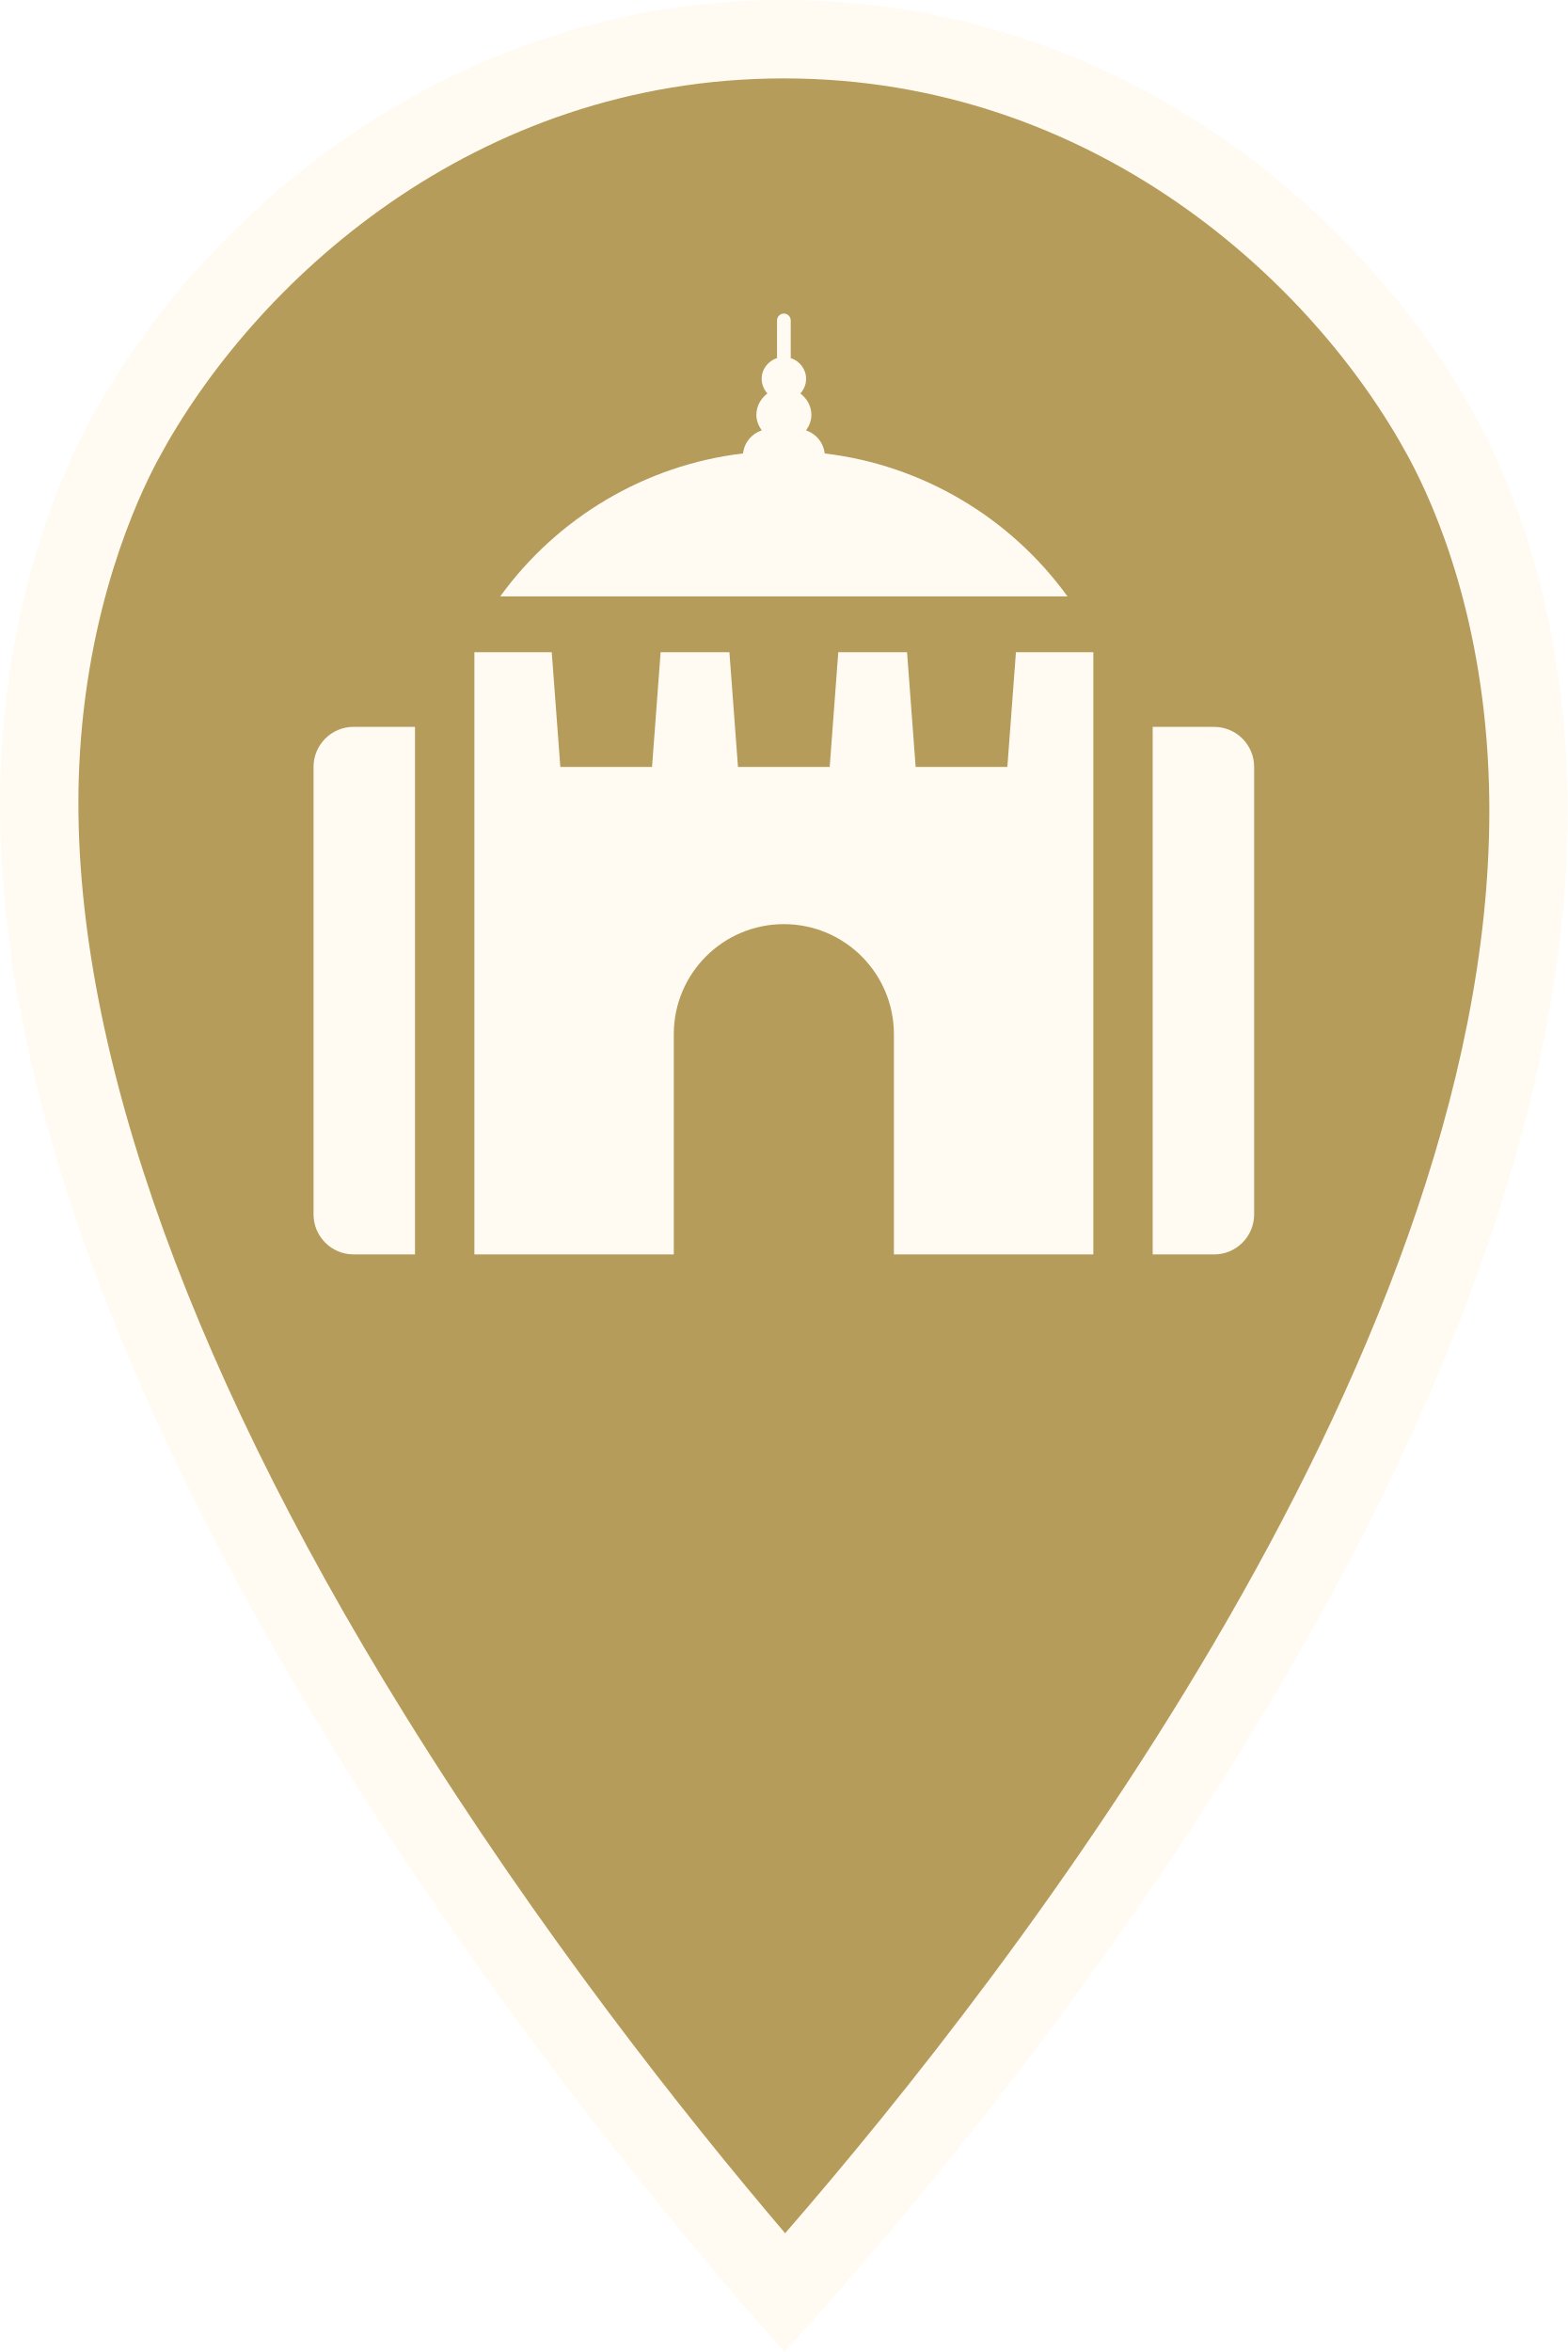
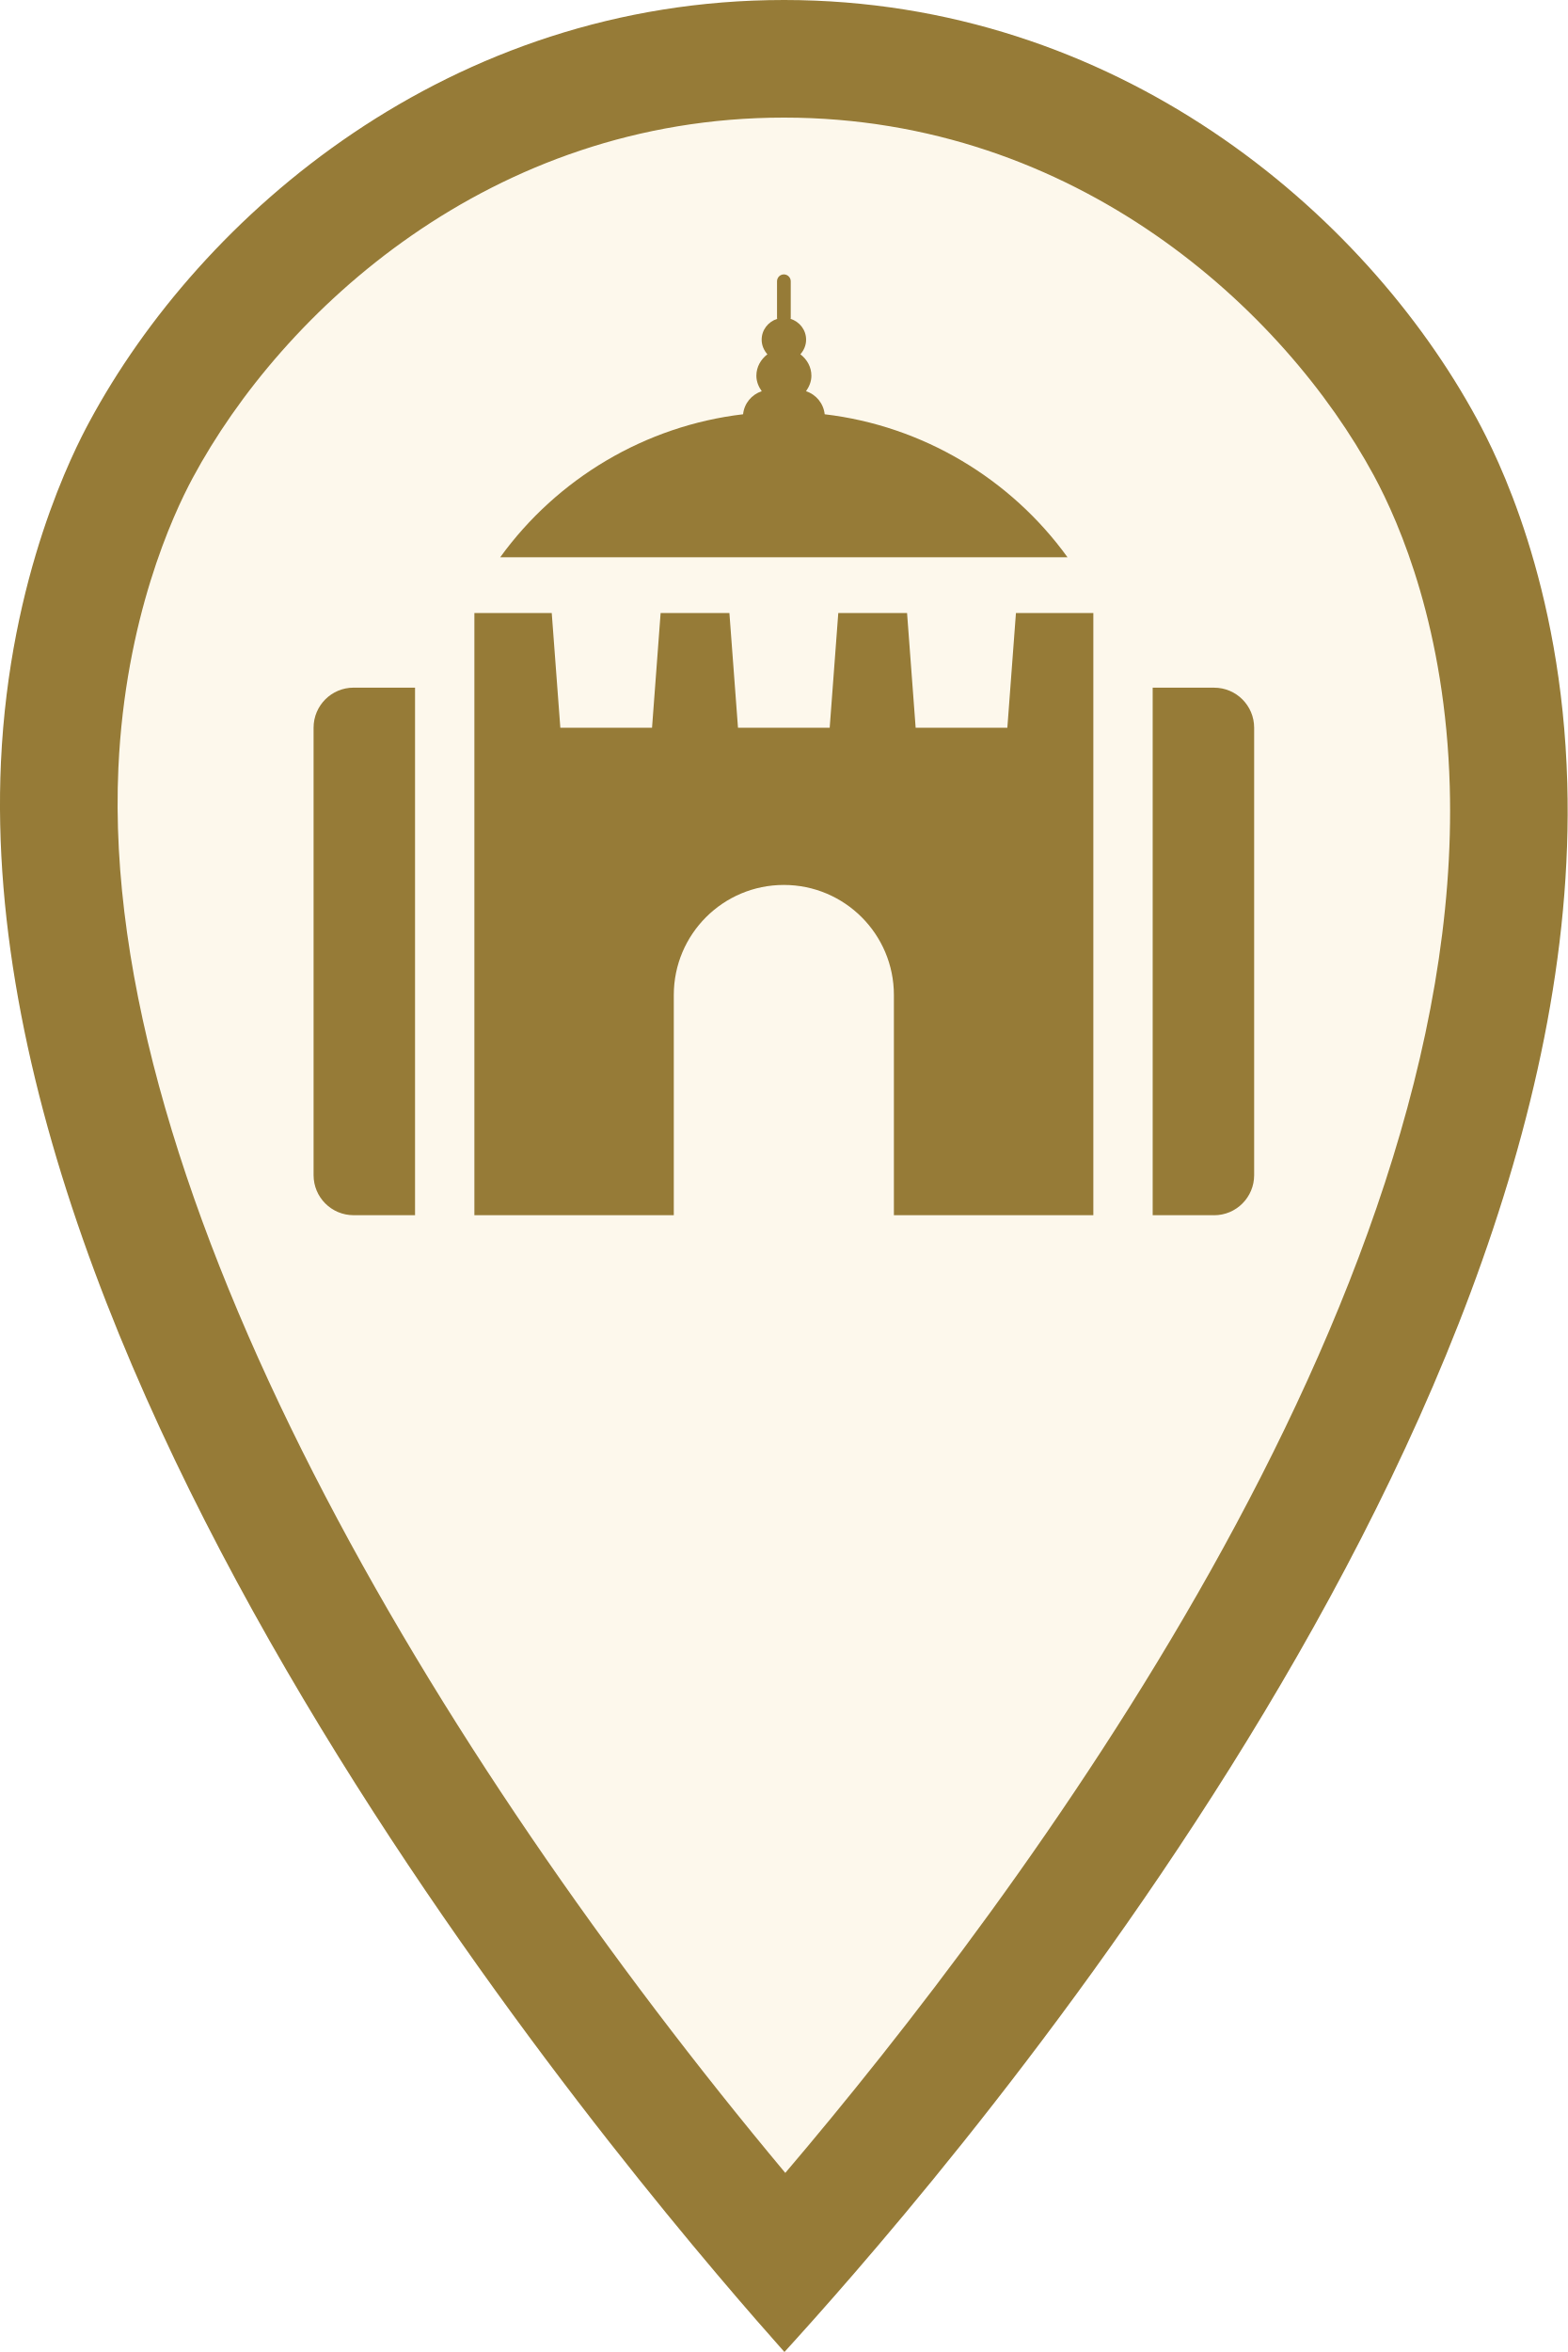
<svg xmlns="http://www.w3.org/2000/svg" id="a" viewBox="0 0 40 60">
-   <path d="m20.024,58.495C14.532,52.176.343,34.331,1.023,19.489c.193-4.214,1.555-7.168,2.131-8.243C5.694,6.52,11.629,1,20.001,1c8.346.006,14.269,5.484,16.81,10.174.762,1.404,2.057,4.42,2.18,8.834.42,15.147-13.543,32.384-18.967,38.487Z" fill="#b59c5b" />
-   <path d="m20.014,2c7.894.005,13.508,5.202,15.918,9.65.719,1.328,1.943,4.183,2.06,8.384.392,14.137-12.175,30.28-17.959,36.936-2.541-2.985-6.268-7.683-9.71-13.234C4.59,34.495,1.72,26.126,2.022,19.535c.184-4.015,1.469-6.803,2.013-7.815C6.444,7.236,12.071,2,20.002,2h.012M20.002,0C11.483,0,5.129,5.458,2.273,10.774,1.904,11.46.244,14.656.024,19.443c-.772,16.843,17.037,37.234,19.991,40.557,3.217-3.534,20.451-22.864,19.975-40.021-.142-5.115-1.812-8.379-2.3-9.281C34.807,5.374,28.461.006,20.015,0h-.014Z" fill="#fffbf2" />
-   <path d="m25.922,16.639l-.219,2.925h-2.34l-.219-2.925h-1.755l-.219,2.925h-2.34l-.219-2.925h-1.755l-.219,2.925h-2.34l-.219-2.925h-1.974v15.361h5.088v-5.617c0-1.551,1.257-2.808,2.808-2.808s2.808,1.257,2.808,2.808v5.617h5.089v-15.361h-1.974Z" fill="#fffbf2" />
-   <path d="m10.589,32h-1.568c-.564,0-1.021-.457-1.021-1.022v-11.414c0-.564.457-1.022,1.021-1.022h1.568v13.457Z" fill="#fffbf2" />
-   <path d="m30.979,32h-1.568v-13.457h1.568c.564,0,1.021.457,1.021,1.022v11.414c0,.564-.457,1.022-1.021,1.022Z" fill="#fffbf2" />
-   <path d="m27.238,15.216c-1.452-2.008-3.697-3.353-6.196-3.648-.03-.277-.218-.504-.476-.588.08-.114.137-.245.137-.395,0-.226-.114-.419-.281-.547.088-.1.146-.228.146-.372,0-.253-.169-.461-.398-.534 0-.006.006-.009.006-.015v-.942c0-.097-.079-.176-.175-.176-.097,0-.175.078-.175.176v.942c0,.006.005.009.006.015-.229.073-.398.28-.398.533,0,.144.058.272.146.372-.166.128-.281.321-.281.547,0,.15.057.281.137.395-.258.085-.447.311-.476.588-2.499.295-4.744,1.64-6.197,3.648h14.475Z" fill="#fffbf2" />
+   <path d="m20.024,58.495C14.532,52.176.343,34.331,1.023,19.489c.193-4.214,1.555-7.168,2.131-8.243C5.694,6.52,11.629,1,20.001,1c8.346.006,14.269,5.484,16.81,10.174.762,1.404,2.057,4.42,2.18,8.834.42,15.147-13.543,32.384-18.967,38.487Z" fill="#fdf8ec" />
+   <path d="m25.922,15.639l-.219,2.925h-2.34l-.219-2.925h-1.755l-.219,2.925h-2.34l-.219-2.925h-1.755l-.219,2.925h-2.34l-.219-2.925h-1.974v15.361h5.088v-5.617c0-1.551,1.257-2.808,2.808-2.808s2.808,1.257,2.808,2.808v5.617h5.089v-15.361h-1.974 0Z" fill="#967b37" />
+   <path d="m10.59,31h-1.568c-.564,0-1.021-.457-1.021-1.022v-11.414c0-.564.457-1.022,1.021-1.022h1.568v13.457Z" fill="#967b37" />
+   <path d="m30.979,31h-1.568v-13.457h1.568c.564,0,1.021.457,1.021,1.022v11.414c0,.564-.457,1.022-1.021,1.022h0v-0Z" fill="#967b37" />
+   <path d="m27.238,14.216c-1.452-2.008-3.697-3.353-6.196-3.648-.03-.277-.218-.504-.476-.588.08-.114.137-.245.137-.395,0-.226-.114-.419-.281-.547.088-.1.146-.228.146-.372,0-.253-.169-.461-.398-.533 0-.006.006-.009.006-.015v-.942c0-.097-.079-.176-.175-.176-.097,0-.175.078-.175.176v.942c0,.006.005.009.006.015-.229.073-.398.28-.398.533,0,.144.058.272.146.372-.166.128-.281.321-.281.547,0,.15.057.281.137.395-.258.085-.447.311-.476.588-2.499.295-4.744,1.64-6.197,3.648,0,0,14.475,0,14.475,0Z" fill="#967b37" />
+   <path d="m20.013,3c7.454.005,12.76,4.92,15.039,9.126.677,1.25,1.829,3.942,1.939,7.936.366,13.208-10.979,28.343-16.954,35.369C11.117,44.755,2.523,30.452,3.021,19.581c.175-3.81,1.383-6.435,1.895-7.387C7.194,7.952,12.513,3,20.002,3h.012m.002-3h-.014C11.483,0,5.129,5.458,2.273,10.774,1.904,11.46.244,14.656.024,19.443c-.772,16.843,17.037,37.234,19.991,40.557,3.217-3.534,20.451-22.864,19.975-40.021-.142-5.115-1.812-8.379-2.3-9.281C34.807,5.374,28.461.006,20.015,0h0Z" fill="#967b37" />
</svg>
